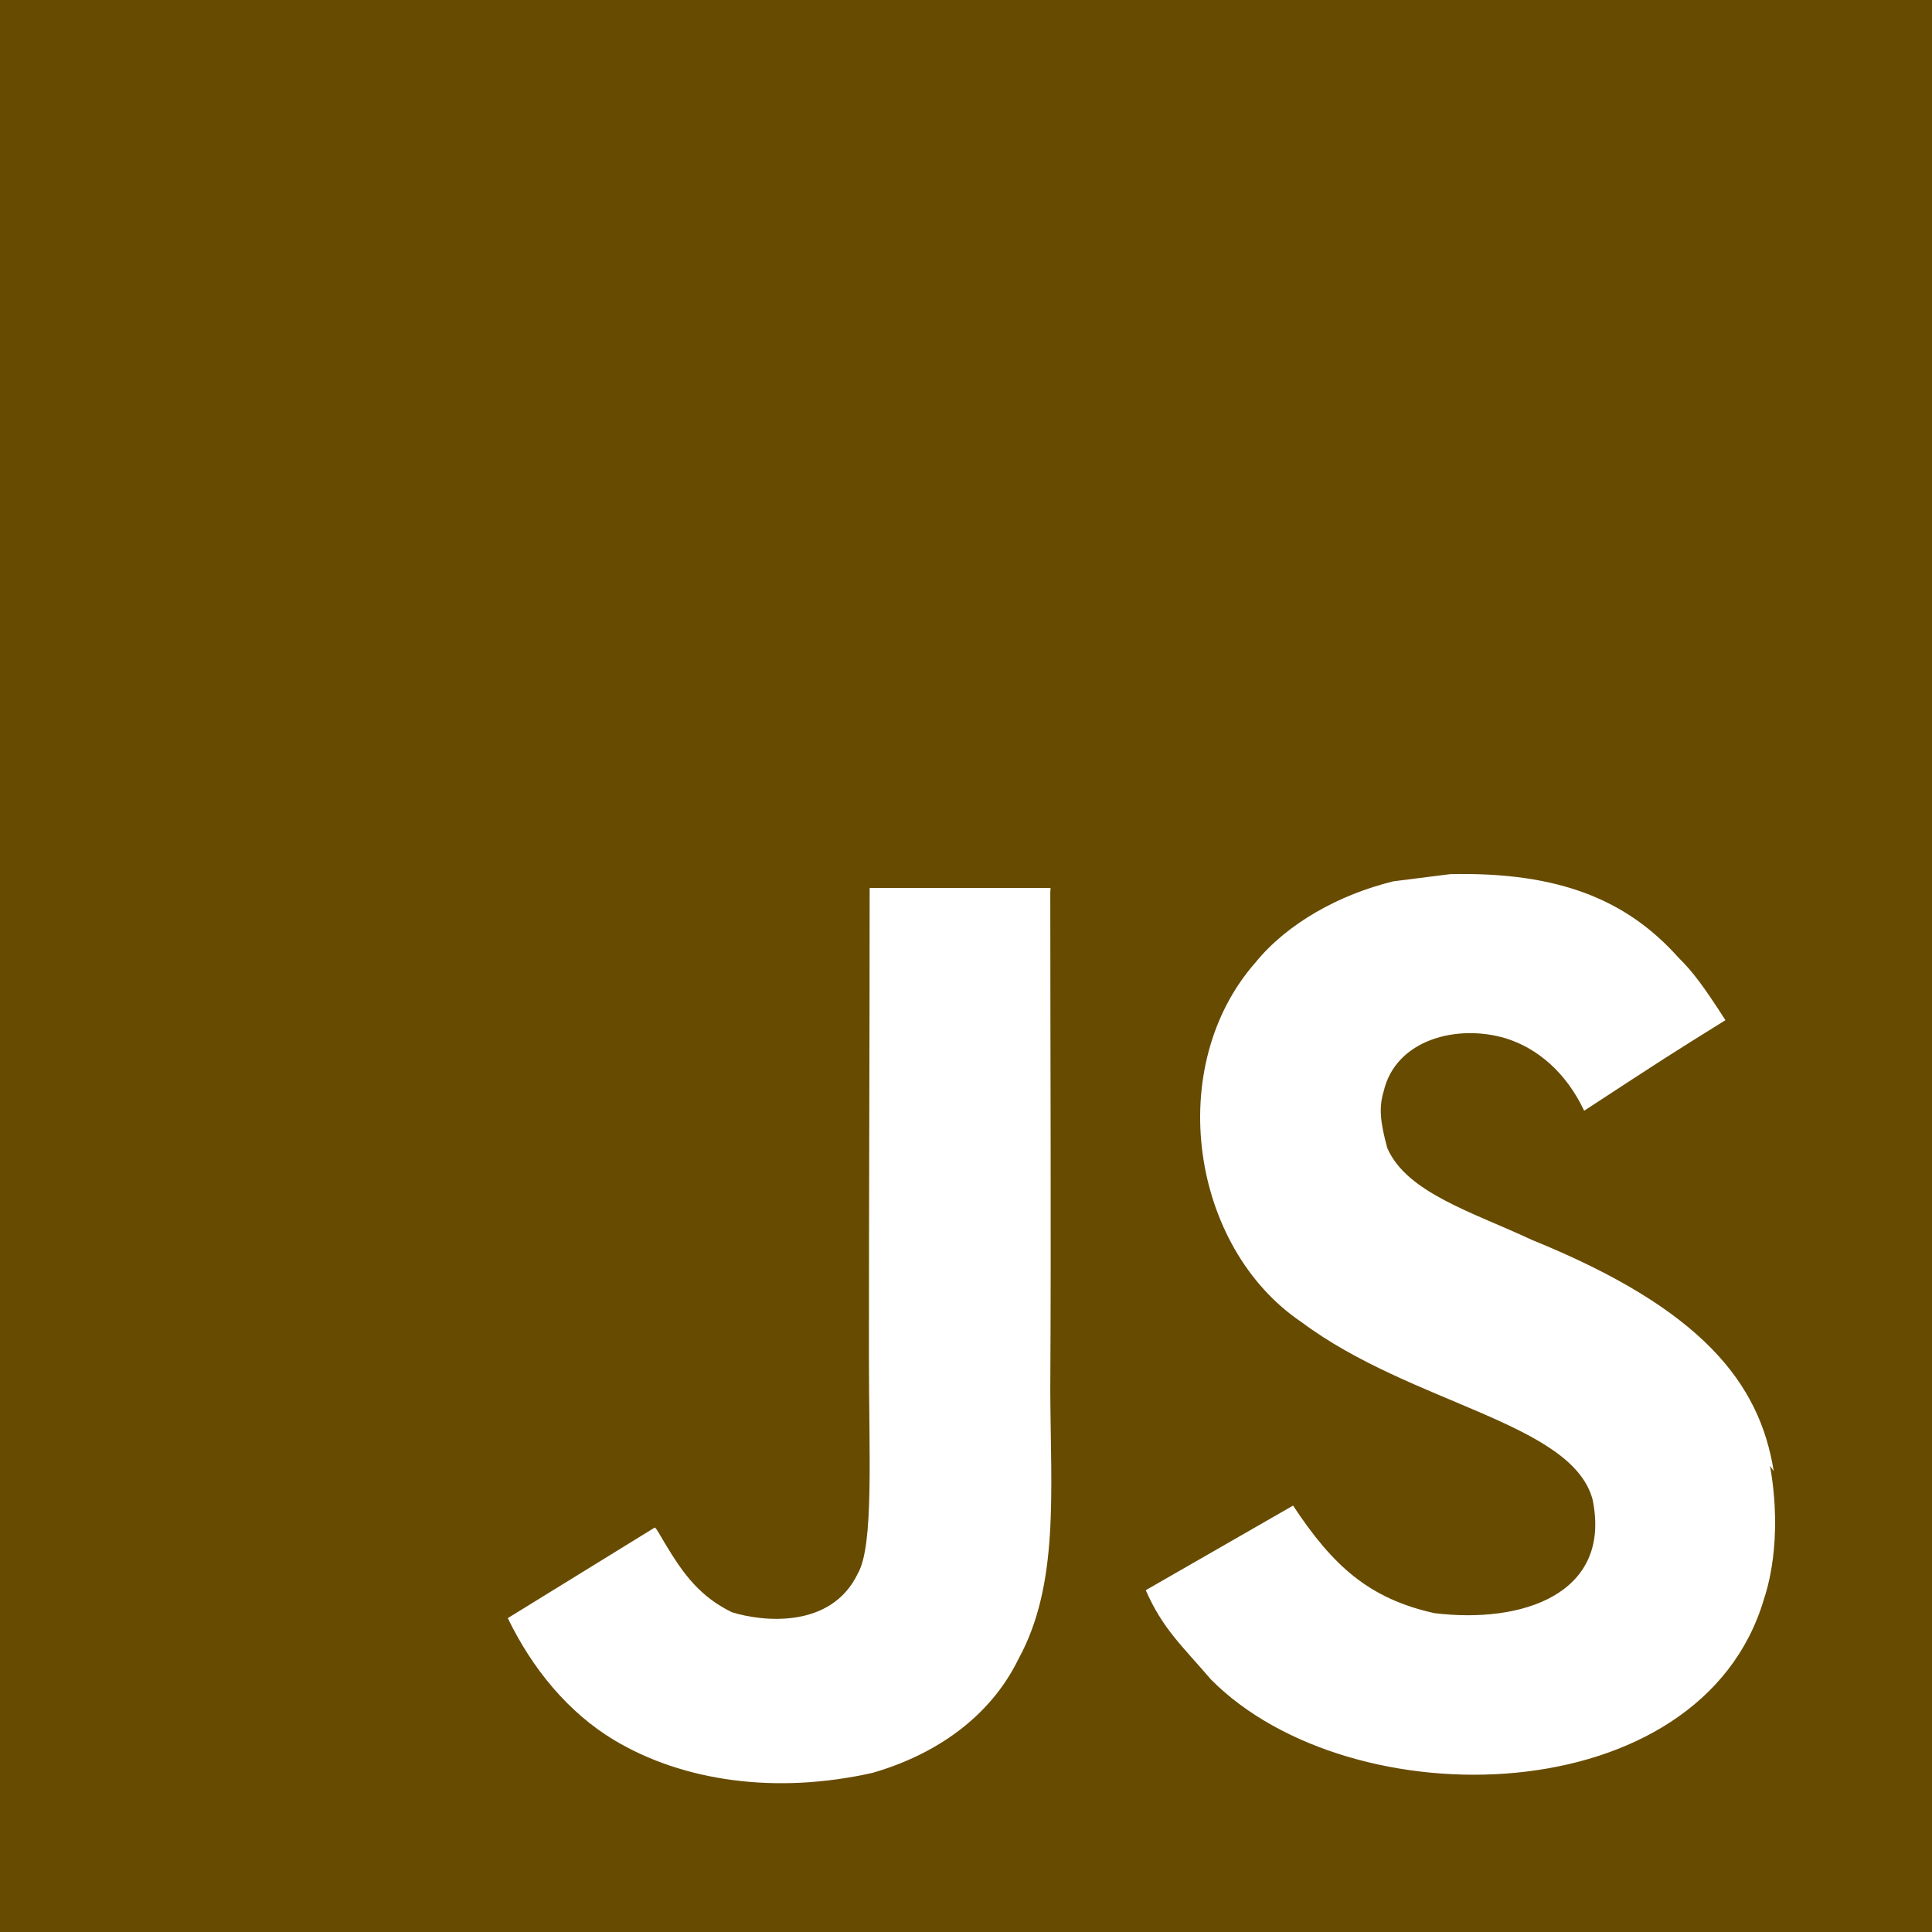
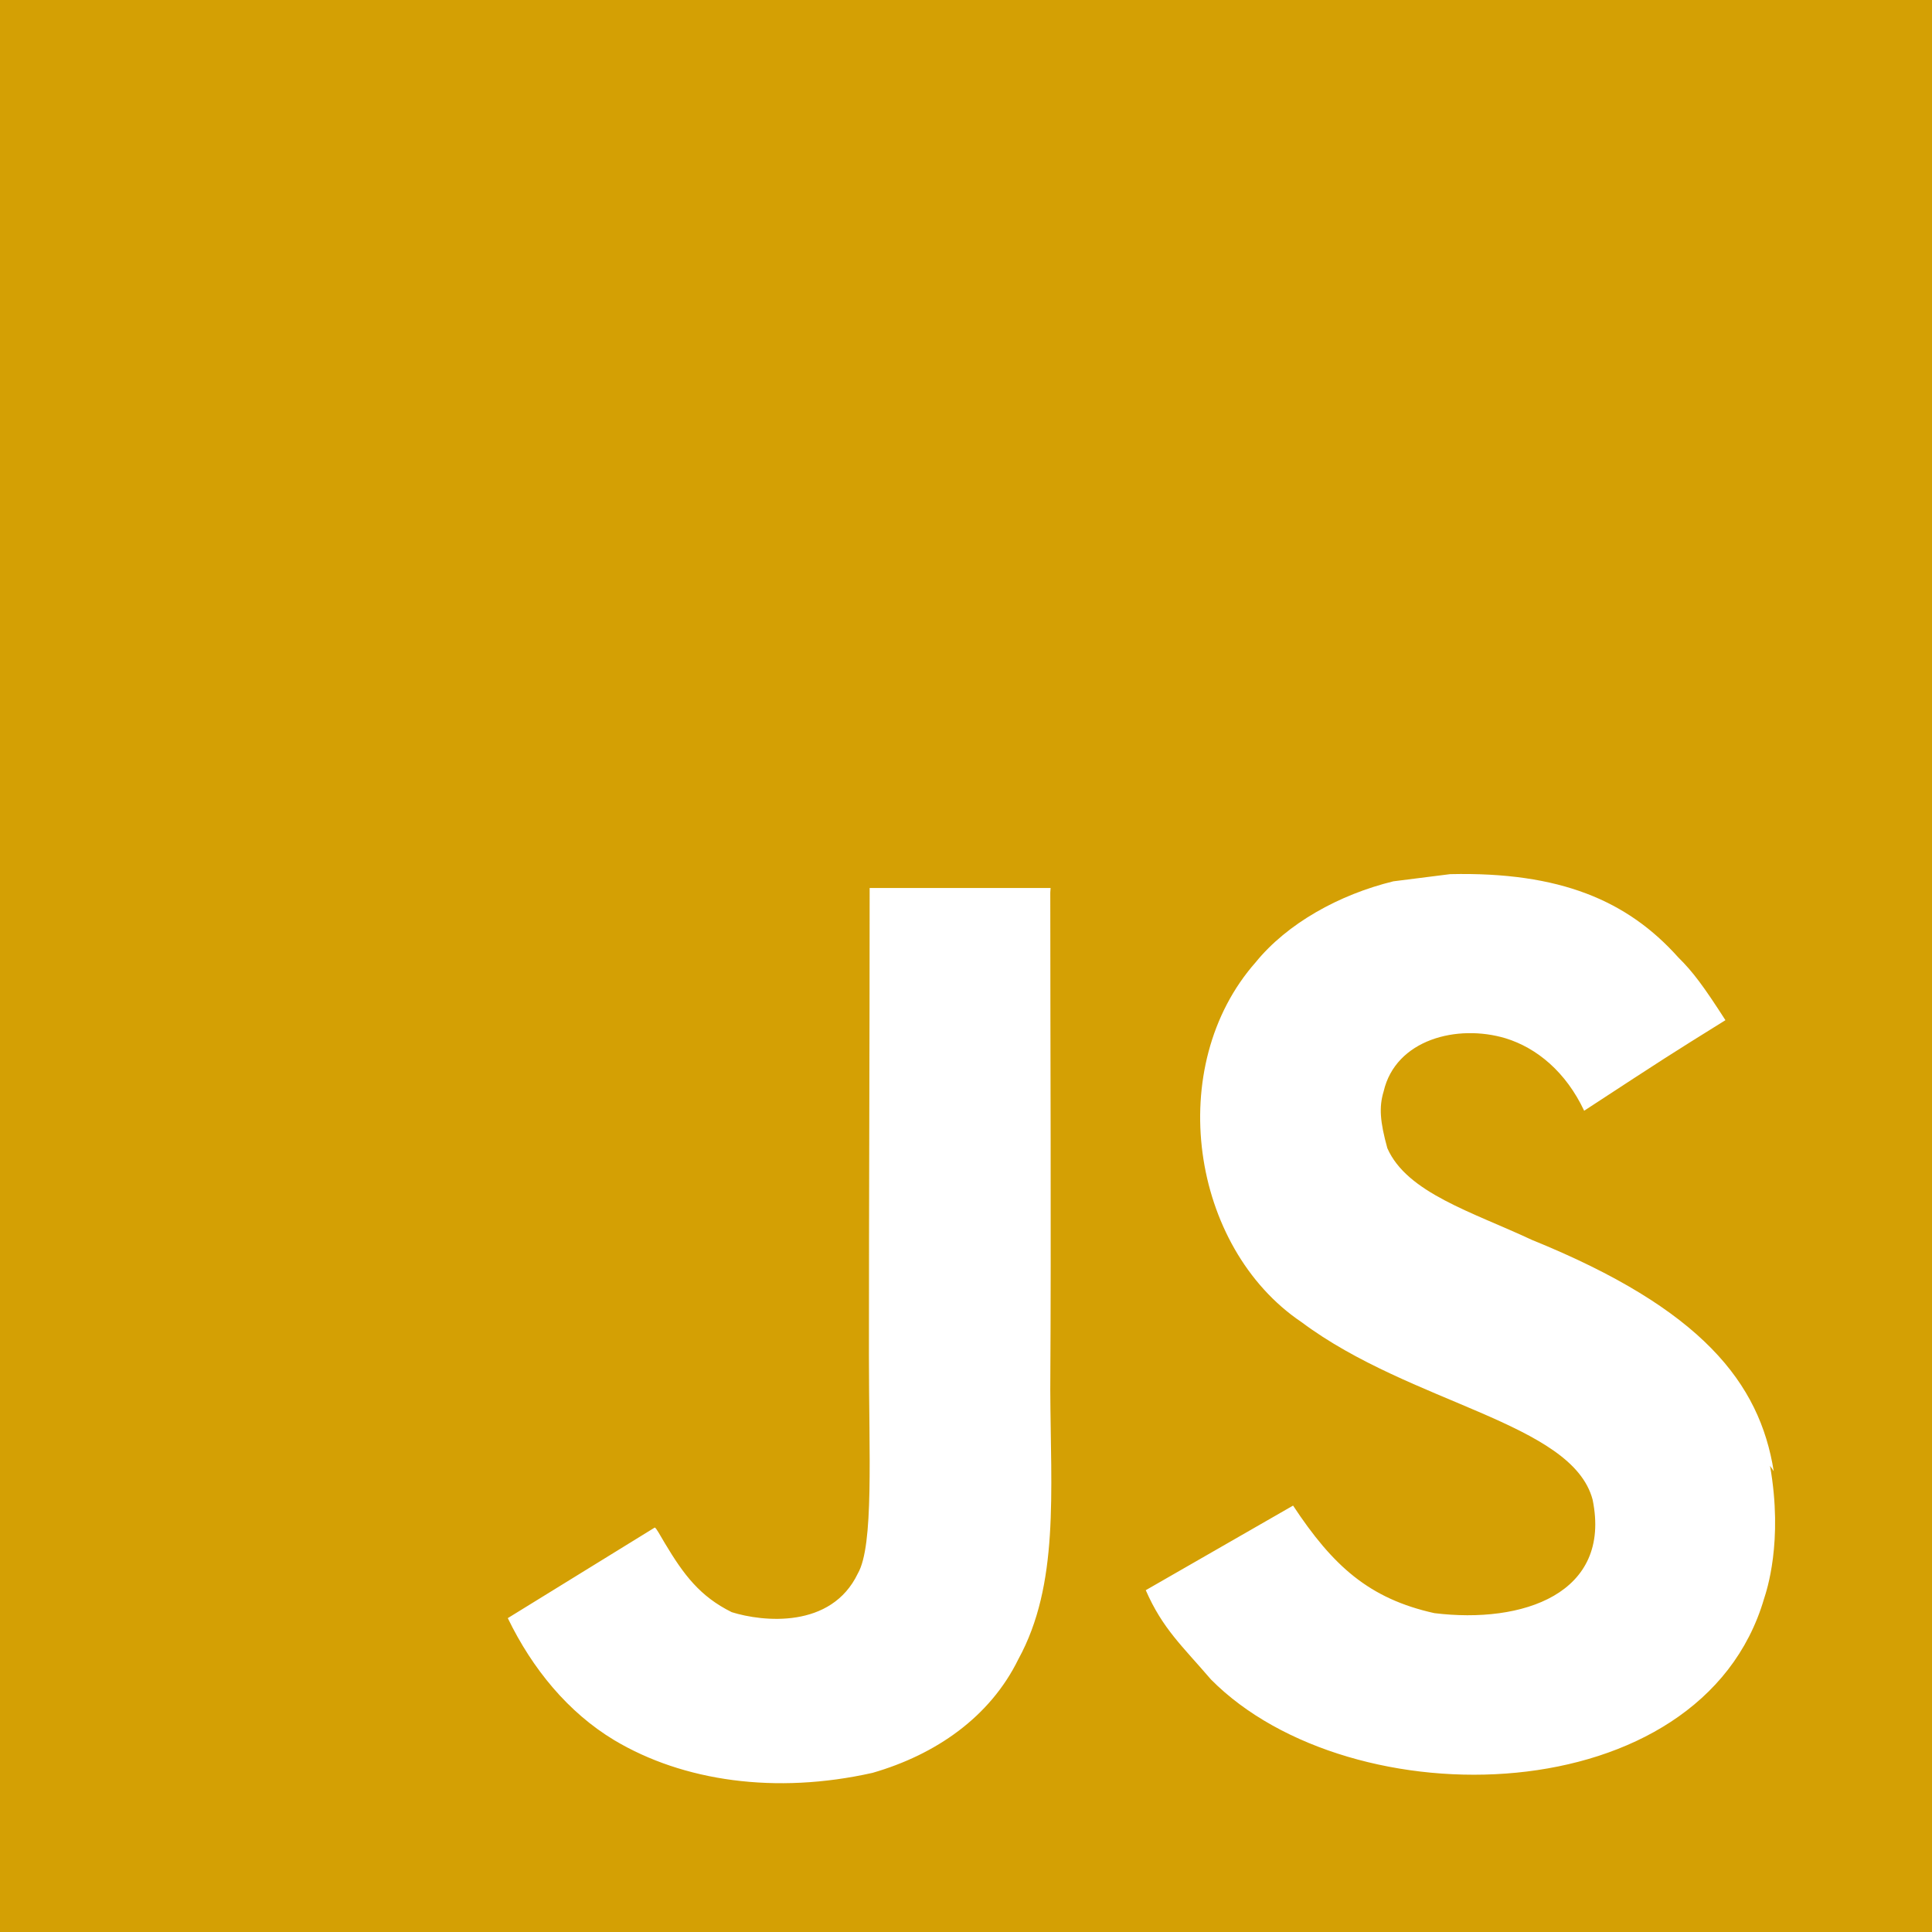
<svg xmlns="http://www.w3.org/2000/svg" role="img" viewBox="0 0 24 24">
-   <path fill="#674B00" d="M0 0h24v24H0V0zm22.034 18.276c-.175-1.095-.888-2.015-3.003-2.873-.736-.345-1.554-.585-1.797-1.14-.091-.33-.105-.51-.046-.705.15-.646.915-.84 1.515-.66.39.12.75.42.976.9 1.034-.676 1.034-.676 1.755-1.125-.27-.42-.404-.601-.586-.78-.63-.705-1.469-1.065-2.834-1.034l-.705.089c-.676.165-1.32.525-1.71 1.005-1.14 1.291-.811 3.541.569 4.471 1.365 1.02 3.361 1.244 3.616 2.205.24 1.17-.87 1.545-1.966 1.41-.811-.18-1.26-.586-1.755-1.336l-1.83 1.051c.21.48.45.689.81 1.109 1.74 1.756 6.09 1.666 6.871-1.004.029-.09.24-.705.074-1.65l.046.067zm-8.983-7.245h-2.248c0 1.938-.009 3.864-.009 5.805 0 1.232.063 2.363-.138 2.711-.33.689-1.18.601-1.566.48-.396-.196-.597-.466-.83-.855-.063-.105-.11-.196-.127-.196l-1.825 1.125c.305.63.75 1.172 1.324 1.517.855.51 2.004.675 3.207.405.783-.226 1.458-.691 1.811-1.411.51-.93.402-2.07.397-3.346.012-2.054 0-4.109 0-6.179l.004-.056z" />
+   <path fill="#d4a004" d="M0 0h24v24H0V0zm22.034 18.276c-.175-1.095-.888-2.015-3.003-2.873-.736-.345-1.554-.585-1.797-1.14-.091-.33-.105-.51-.046-.705.15-.646.915-.84 1.515-.66.39.12.75.42.976.9 1.034-.676 1.034-.676 1.755-1.125-.27-.42-.404-.601-.586-.78-.63-.705-1.469-1.065-2.834-1.034l-.705.089c-.676.165-1.32.525-1.71 1.005-1.14 1.291-.811 3.541.569 4.471 1.365 1.02 3.361 1.244 3.616 2.205.24 1.17-.87 1.545-1.966 1.41-.811-.18-1.26-.586-1.755-1.336l-1.83 1.051c.21.48.45.689.81 1.109 1.74 1.756 6.09 1.666 6.871-1.004.029-.09.24-.705.074-1.65l.046.067zm-8.983-7.245h-2.248c0 1.938-.009 3.864-.009 5.805 0 1.232.063 2.363-.138 2.711-.33.689-1.18.601-1.566.48-.396-.196-.597-.466-.83-.855-.063-.105-.11-.196-.127-.196l-1.825 1.125c.305.63.75 1.172 1.324 1.517.855.51 2.004.675 3.207.405.783-.226 1.458-.691 1.811-1.411.51-.93.402-2.07.397-3.346.012-2.054 0-4.109 0-6.179l.004-.056z" />
</svg>
